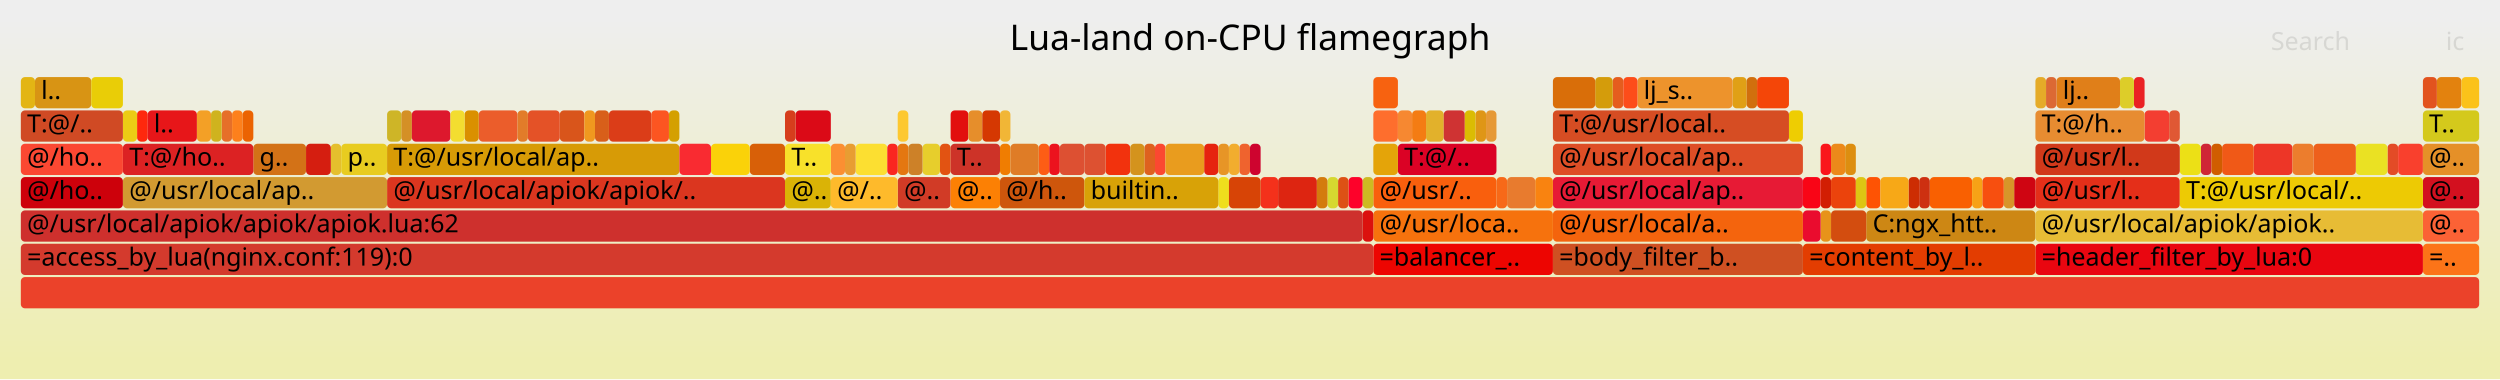
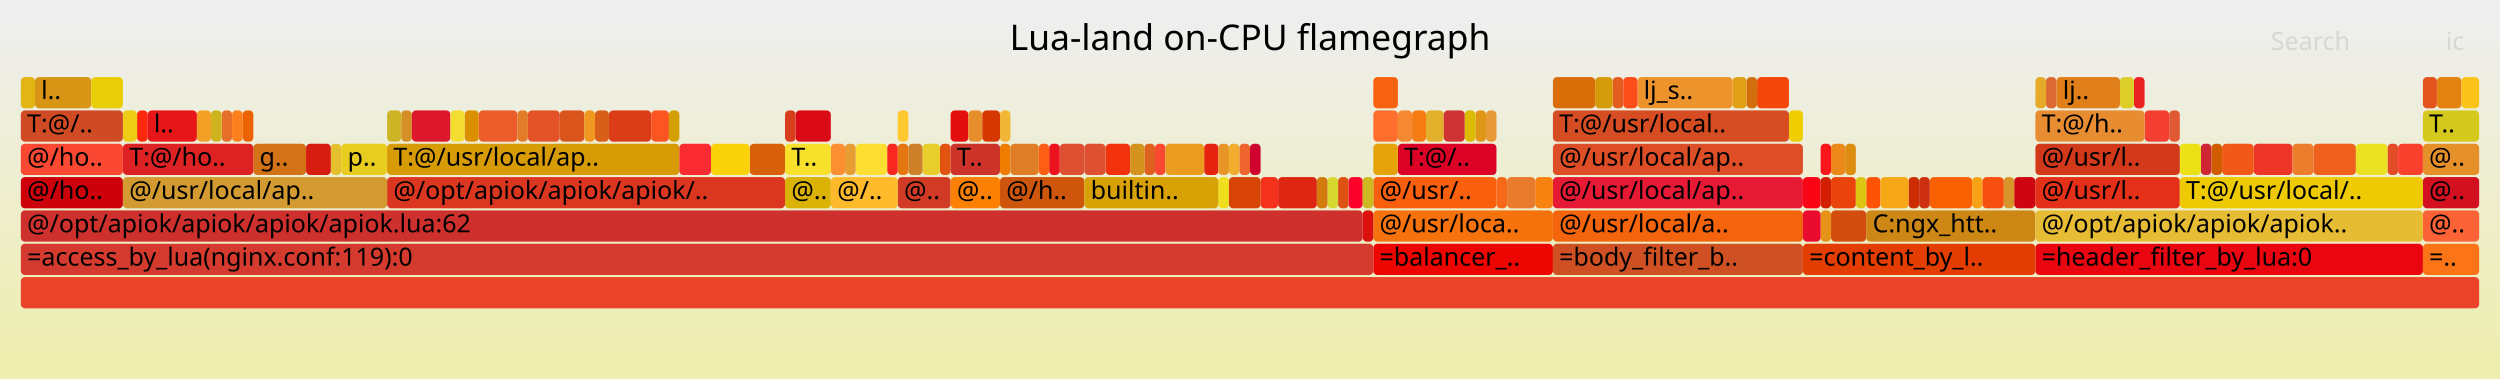
<svg xmlns="http://www.w3.org/2000/svg" version="1.1" width="1200" height="182" viewBox="0 0 1200 182">
  <defs>
    <linearGradient id="background" y1="0" y2="1" x1="0" x2="0">
      <stop stop-color="#eeeeee" offset="5%" />
      <stop stop-color="#eeeeb0" offset="95%" />
    </linearGradient>
  </defs>
  <style type="text/css">
	text { font-family:Verdana; font-size:12px; fill:rgb(0,0,0); }
	#search, #ignorecase { opacity:0.1; cursor:pointer; }
	#search:hover, #search.show, #ignorecase:hover, #ignorecase.show { opacity:1; }
	#subtitle { text-anchor:middle; font-color:rgb(160,160,160); }
	#title { text-anchor:middle; font-size:17px}
	#unzoom { cursor:pointer; }
	#frames &gt; *:hover { stroke:black; stroke-width:0.5; cursor:pointer; }
	.hide { display:none; }
	.parent { opacity:0.5; }
</style>
  <rect x="0.0" y="0" width="1200.0" height="182.0" fill="url(#background)" />
  <text id="title" x="600.00" y="24">Lua-land on-CPU flamegraph</text>
  <text id="details" x="10.00" y="165"> </text>
  <text id="unzoom" x="10.00" y="24" class="hide">Reset Zoom</text>
  <text id="search" x="1090.00" y="24">Search</text>
  <text id="ignorecase" x="1174.00" y="24">ic</text>
  <text id="matched" x="1090.00" y="165"> </text>
  <g id="frames">
    <g>
      <rect x="229.8" y="53" width="18.6" height="15.0" fill="rgb(235,93,43)" rx="2" ry="2" />
      <text x="232.77" y="63.5" />
    </g>
    <g>
      <rect x="381.9" y="53" width="16.9" height="15.0" fill="rgb(219,10,23)" rx="2" ry="2" />
      <text x="384.92" y="63.5" />
    </g>
    <g>
      <rect x="121.6" y="69" width="25.3" height="15.0" fill="rgb(211,114,23)" rx="2" ry="2" />
      <text x="124.58" y="79.5">g..</text>
    </g>
    <g>
      <rect x="554.4" y="69" width="5.0" height="15.0" fill="rgb(251,72,49)" rx="2" ry="2" />
      <text x="557.36" y="79.5" />
    </g>
    <g>
      <rect x="1056.4" y="69" width="5.1" height="15.0" fill="rgb(207,38,54)" rx="2" ry="2" />
      <text x="1059.45" y="79.5" />
    </g>
    <g>
      <rect x="745.4" y="85" width="120.0" height="15.0" fill="rgb(231,26,53)" rx="2" ry="2" />
      <text x="748.39" y="95.5">@/usr/local/ap..</text>
    </g>
    <g>
      <rect x="1146.0" y="69" width="5.1" height="15.0" fill="rgb(227,75,38)" rx="2" ry="2" />
      <text x="1149.05" y="79.5" />
    </g>
    <g>
      <rect x="605.1" y="85" width="8.4" height="15.0" fill="rgb(244,49,27)" rx="2" ry="2" />
      <text x="608.07" y="95.5" />
    </g>
    <g>
      <rect x="312.6" y="53" width="8.5" height="15.0" fill="rgb(252,85,33)" rx="2" ry="2" />
      <text x="315.61" y="63.5" />
    </g>
    <g>
      <rect x="1130.8" y="69" width="15.2" height="15.0" fill="rgb(234,225,35)" rx="2" ry="2" />
      <text x="1133.83" y="79.5" />
    </g>
    <g>
      <rect x="878.9" y="69" width="6.8" height="15.0" fill="rgb(236,137,26)" rx="2" ry="2" />
      <text x="881.94" y="79.5" />
    </g>
    <g>
      <rect x="745.4" y="101" width="120.0" height="15.0" fill="rgb(244,100,13)" rx="2" ry="2" />
      <text x="748.39" y="111.5">@/usr/local/a..</text>
    </g>
    <g>
      <rect x="600.0" y="69" width="5.1" height="15.0" fill="rgb(206,4,47)" rx="2" ry="2" />
      <text x="603.00" y="79.5" />
    </g>
    <g>
      <rect x="503.6" y="69" width="5.1" height="15.0" fill="rgb(236,19,30)" rx="2" ry="2" />
      <text x="506.64" y="79.5" />
    </g>
    <g>
      <rect x="895.8" y="101" width="81.2" height="15.0" fill="rgb(205,135,20)" rx="2" ry="2" />
      <text x="898.85" y="111.5">C:ngx_htt..</text>
    </g>
    <g>
      <rect x="185.8" y="85" width="191.0" height="15.0" fill="rgb(219,54,31)" rx="2" ry="2" />
-       <text x="188.82" y="95.5">@/usr/local/apiok/apiok/..</text>
+       <text x="188.82" y="95.5">@/opt/apiok/apiok/apiok/..</text>
    </g>
    <g>
      <rect x="671.0" y="69" width="47.3" height="15.0" fill="rgb(219,2,37)" rx="2" ry="2" />
      <text x="674.00" y="79.5">T:@/..</text>
    </g>
    <g>
      <rect x="745.4" y="69" width="120.0" height="15.0" fill="rgb(222,78,38)" rx="2" ry="2" />
      <text x="748.39" y="79.5">@/usr/local/ap..</text>
    </g>
    <g>
      <rect x="895.8" y="85" width="6.8" height="15.0" fill="rgb(254,83,4)" rx="2" ry="2" />
      <text x="898.85" y="95.5" />
    </g>
    <g>
      <rect x="843.4" y="37" width="15.3" height="15.0" fill="rgb(244,70,8)" rx="2" ry="2" />
      <text x="846.44" y="47.5" />
    </g>
    <g>
      <rect x="398.8" y="69" width="6.8" height="15.0" fill="rgb(251,143,50)" rx="2" ry="2" />
      <text x="401.83" y="79.5" />
    </g>
    <g>
      <rect x="59.0" y="69" width="62.6" height="15.0" fill="rgb(220,34,35)" rx="2" ry="2" />
      <text x="62.03" y="79.5">T:@/ho..</text>
    </g>
    <g>
      <rect x="456.3" y="53" width="8.5" height="15.0" fill="rgb(226,15,14)" rx="2" ry="2" />
      <text x="459.30" y="63.5" />
    </g>
    <g>
      <rect x="430.9" y="53" width="5.1" height="15.0" fill="rgb(253,200,48)" rx="2" ry="2" />
      <text x="433.95" y="63.5" />
    </g>
    <g>
      <rect x="480.0" y="85" width="40.5" height="15.0" fill="rgb(206,86,12)" rx="2" ry="2" />
      <text x="482.97" y="95.5">@/h..</text>
    </g>
    <g>
      <rect x="498.6" y="69" width="5.0" height="15.0" fill="rgb(253,93,21)" rx="2" ry="2" />
      <text x="501.57" y="79.5" />
    </g>
    <g>
      <rect x="10.0" y="85" width="49.0" height="15.0" fill="rgb(205,1,11)" rx="2" ry="2" />
      <text x="13.00" y="95.5">@/ho..</text>
    </g>
    <g>
      <rect x="1151.1" y="69" width="11.9" height="15.0" fill="rgb(249,64,45)" rx="2" ry="2" />
      <text x="1154.12" y="79.5" />
    </g>
    <g>
      <rect x="659.2" y="53" width="11.8" height="15.0" fill="rgb(254,110,45)" rx="2" ry="2" />
      <text x="662.17" y="63.5" />
    </g>
    <g>
      <rect x="106.4" y="53" width="5.0" height="15.0" fill="rgb(230,111,41)" rx="2" ry="2" />
      <text x="109.36" y="63.5" />
    </g>
    <g>
      <rect x="1024.3" y="37" width="5.1" height="15.0" fill="rgb(234,34,36)" rx="2" ry="2" />
      <text x="1027.33" y="47.5" />
    </g>
    <g>
      <rect x="94.5" y="53" width="6.8" height="15.0" fill="rgb(243,160,38)" rx="2" ry="2" />
      <text x="97.53" y="63.5" />
    </g>
    <g>
      <rect x="268.7" y="53" width="11.8" height="15.0" fill="rgb(217,85,27)" rx="2" ry="2" />
      <text x="271.65" y="63.5" />
    </g>
    <g>
      <rect x="926.3" y="85" width="20.3" height="15.0" fill="rgb(249,96,1)" rx="2" ry="2" />
      <text x="929.28" y="95.5" />
    </g>
    <g>
      <rect x="451.2" y="69" width="5.1" height="15.0" fill="rgb(226,83,18)" rx="2" ry="2" />
      <text x="454.23" y="79.5" />
    </g>
    <g>
      <rect x="613.5" y="85" width="18.6" height="15.0" fill="rgb(221,37,17)" rx="2" ry="2" />
      <text x="616.52" y="95.5" />
    </g>
    <g>
      <rect x="1163.0" y="69" width="27.0" height="15.0" fill="rgb(229,144,40)" rx="2" ry="2" />
      <text x="1165.95" y="79.5">@..</text>
    </g>
    <g>
      <rect x="671.0" y="53" width="6.8" height="15.0" fill="rgb(246,136,49)" rx="2" ry="2" />
      <text x="674.00" y="63.5" />
    </g>
    <g>
      <rect x="376.8" y="85" width="22.0" height="15.0" fill="rgb(218,179,6)" rx="2" ry="2" />
      <text x="379.85" y="95.5">@..</text>
    </g>
    <g>
      <rect x="865.4" y="85" width="8.5" height="15.0" fill="rgb(249,5,22)" rx="2" ry="2" />
      <text x="868.42" y="95.5" />
    </g>
    <g>
      <rect x="359.9" y="69" width="16.9" height="15.0" fill="rgb(216,96,8)" rx="2" ry="2" />
      <text x="362.94" y="79.5" />
    </g>
    <g>
      <rect x="977.0" y="85" width="69.3" height="15.0" fill="rgb(228,47,25)" rx="2" ry="2" />
      <text x="979.99" y="95.5">@/usr/l..</text>
    </g>
    <g>
      <rect x="1163.0" y="53" width="27.0" height="15.0" fill="rgb(212,201,28)" rx="2" ry="2" />
      <text x="1165.95" y="63.5">T..</text>
    </g>
    <g>
      <rect x="192.6" y="53" width="5.1" height="15.0" fill="rgb(212,144,38)" rx="2" ry="2" />
      <text x="195.58" y="63.5" />
    </g>
    <g>
      <rect x="1163.0" y="117" width="27.0" height="15.0" fill="rgb(252,116,24)" rx="2" ry="2" />
      <text x="1165.95" y="127.5">=..</text>
    </g>
    <g>
      <rect x="1029.4" y="53" width="11.8" height="15.0" fill="rgb(243,62,49)" rx="2" ry="2" />
      <text x="1032.40" y="63.5" />
    </g>
    <g>
      <rect x="831.6" y="37" width="6.8" height="15.0" fill="rgb(224,160,22)" rx="2" ry="2" />
      <text x="834.60" y="47.5" />
    </g>
    <g>
      <rect x="430.9" y="85" width="25.4" height="15.0" fill="rgb(209,59,38)" rx="2" ry="2" />
      <text x="433.95" y="95.5">@..</text>
    </g>
    <g>
      <rect x="977.0" y="117" width="186.0" height="15.0" fill="rgb(233,6,16)" rx="2" ry="2" />
      <text x="979.99" y="127.5">=header_filter_by_lua:0</text>
    </g>
    <g>
      <rect x="873.9" y="101" width="5.0" height="15.0" fill="rgb(231,147,26)" rx="2" ry="2" />
      <text x="876.87" y="111.5" />
    </g>
    <g>
      <rect x="1169.7" y="37" width="11.8" height="15.0" fill="rgb(227,130,14)" rx="2" ry="2" />
      <text x="1172.71" y="47.5" />
    </g>
    <g>
      <rect x="584.8" y="85" width="5.1" height="15.0" fill="rgb(239,222,29)" rx="2" ry="2" />
      <text x="587.79" y="95.5" />
    </g>
    <g>
      <rect x="1041.2" y="53" width="5.1" height="15.0" fill="rgb(224,88,52)" rx="2" ry="2" />
      <text x="1044.23" y="63.5" />
    </g>
    <g>
      <rect x="745.4" y="117" width="120.0" height="15.0" fill="rgb(207,80,34)" rx="2" ry="2" />
      <text x="748.39" y="127.5">=body_filter_b..</text>
    </g>
    <g>
      <rect x="736.9" y="85" width="8.5" height="15.0" fill="rgb(249,131,16)" rx="2" ry="2" />
      <text x="739.93" y="95.5" />
    </g>
    <g>
      <rect x="253.4" y="53" width="15.3" height="15.0" fill="rgb(228,82,39)" rx="2" ry="2" />
      <text x="256.44" y="63.5" />
    </g>
    <g>
      <rect x="410.7" y="69" width="15.2" height="15.0" fill="rgb(252,223,49)" rx="2" ry="2" />
      <text x="413.66" y="79.5" />
    </g>
    <g>
      <rect x="987.1" y="37" width="30.5" height="15.0" fill="rgb(224,127,25)" rx="2" ry="2" />
      <text x="990.13" y="47.5">lj..</text>
    </g>
    <g>
      <rect x="1081.8" y="69" width="18.6" height="15.0" fill="rgb(237,54,39)" rx="2" ry="2" />
      <text x="1084.81" y="79.5" />
    </g>
    <g>
      <rect x="464.8" y="53" width="6.7" height="15.0" fill="rgb(230,142,43)" rx="2" ry="2" />
      <text x="467.76" y="63.5" />
    </g>
    <g>
      <rect x="1181.5" y="37" width="8.5" height="15.0" fill="rgb(251,194,26)" rx="2" ry="2" />
      <text x="1184.55" y="47.5" />
    </g>
    <g>
      <rect x="858.7" y="53" width="6.7" height="15.0" fill="rgb(238,205,2)" rx="2" ry="2" />
      <text x="861.65" y="63.5" />
    </g>
    <g>
      <rect x="659.2" y="69" width="11.8" height="15.0" fill="rgb(228,164,9)" rx="2" ry="2" />
      <text x="662.17" y="79.5" />
    </g>
    <g>
      <rect x="1163.0" y="101" width="27.0" height="15.0" fill="rgb(251,98,53)" rx="2" ry="2" />
      <text x="1165.95" y="111.5">@..</text>
    </g>
    <g>
      <rect x="594.9" y="69" width="5.1" height="15.0" fill="rgb(239,99,46)" rx="2" ry="2" />
      <text x="597.93" y="79.5" />
    </g>
    <g>
      <rect x="647.3" y="85" width="6.8" height="15.0" fill="rgb(253,2,42)" rx="2" ry="2" />
      <text x="650.34" y="95.5" />
    </g>
    <g>
      <rect x="1100.4" y="69" width="10.1" height="15.0" fill="rgb(236,125,45)" rx="2" ry="2" />
      <text x="1103.40" y="79.5" />
    </g>
    <g>
      <rect x="873.9" y="85" width="5.0" height="15.0" fill="rgb(210,30,3)" rx="2" ry="2" />
      <text x="876.87" y="95.5" />
    </g>
    <g>
      <rect x="865.4" y="117" width="111.6" height="15.0" fill="rgb(227,61,1)" rx="2" ry="2" />
      <text x="868.42" y="127.5">=content_by_l..</text>
    </g>
    <g>
      <rect x="292.3" y="53" width="20.3" height="15.0" fill="rgb(219,61,24)" rx="2" ry="2" />
      <text x="295.32" y="63.5" />
    </g>
    <g>
      <rect x="966.8" y="85" width="10.2" height="15.0" fill="rgb(207,5,18)" rx="2" ry="2" />
      <text x="969.85" y="95.5" />
    </g>
    <g>
      <rect x="442.8" y="69" width="8.4" height="15.0" fill="rgb(231,206,44)" rx="2" ry="2" />
      <text x="445.78" y="79.5" />
    </g>
    <g>
      <rect x="885.7" y="69" width="5.1" height="15.0" fill="rgb(221,142,16)" rx="2" ry="2" />
      <text x="888.70" y="79.5" />
    </g>
    <g>
      <rect x="549.3" y="69" width="5.1" height="15.0" fill="rgb(222,97,31)" rx="2" ry="2" />
      <text x="552.28" y="79.5" />
    </g>
    <g>
      <rect x="745.4" y="53" width="113.3" height="15.0" fill="rgb(214,77,35)" rx="2" ry="2" />
      <text x="748.39" y="63.5">T:@/usr/local..</text>
    </g>
    <g>
      <rect x="530.7" y="69" width="11.8" height="15.0" fill="rgb(242,50,13)" rx="2" ry="2" />
      <text x="533.69" y="79.5" />
    </g>
    <g>
      <rect x="197.7" y="53" width="18.5" height="15.0" fill="rgb(221,24,45)" rx="2" ry="2" />
      <text x="200.65" y="63.5" />
    </g>
    <g>
      <rect x="774.1" y="37" width="5.1" height="15.0" fill="rgb(229,93,30)" rx="2" ry="2" />
      <text x="777.13" y="47.5" />
    </g>
    <g>
      <rect x="158.8" y="69" width="5.0" height="15.0" fill="rgb(229,191,45)" rx="2" ry="2" />
      <text x="161.77" y="79.5" />
    </g>
    <g>
      <rect x="961.8" y="85" width="5.0" height="15.0" fill="rgb(215,149,41)" rx="2" ry="2" />
      <text x="964.78" y="95.5" />
    </g>
    <g>
      <rect x="436.0" y="69" width="6.8" height="15.0" fill="rgb(205,129,40)" rx="2" ry="2" />
      <text x="439.02" y="79.5" />
    </g>
    <g>
      <rect x="659.2" y="85" width="59.1" height="15.0" fill="rgb(249,95,13)" rx="2" ry="2" />
      <text x="662.17" y="95.5">@/usr/..</text>
    </g>
    <g>
      <rect x="578.0" y="69" width="6.8" height="15.0" fill="rgb(230,35,15)" rx="2" ry="2" />
      <text x="581.02" y="79.5" />
    </g>
    <g>
      <rect x="659.2" y="37" width="11.8" height="15.0" fill="rgb(247,98,16)" rx="2" ry="2" />
      <text x="662.17" y="47.5" />
    </g>
    <g>
      <rect x="977.0" y="53" width="52.4" height="15.0" fill="rgb(231,140,49)" rx="2" ry="2" />
      <text x="979.99" y="63.5">T:@/h..</text>
    </g>
    <g>
      <rect x="659.2" y="101" width="86.2" height="15.0" fill="rgb(246,114,13)" rx="2" ry="2" />
      <text x="662.17" y="111.5">@/usr/loca..</text>
    </g>
    <g>
      <rect x="456.3" y="69" width="23.7" height="15.0" fill="rgb(205,51,40)" rx="2" ry="2" />
      <text x="459.30" y="79.5">T..</text>
    </g>
    <g>
      <rect x="982.1" y="37" width="5.0" height="15.0" fill="rgb(220,105,52)" rx="2" ry="2" />
      <text x="985.06" y="47.5" />
    </g>
    <g>
      <rect x="916.1" y="85" width="5.1" height="15.0" fill="rgb(205,45,3)" rx="2" ry="2" />
      <text x="919.13" y="95.5" />
    </g>
    <g>
      <rect x="873.9" y="69" width="5.0" height="15.0" fill="rgb(250,22,27)" rx="2" ry="2" />
      <text x="876.87" y="79.5" />
    </g>
    <g>
      <rect x="1110.5" y="69" width="20.3" height="15.0" fill="rgb(238,96,28)" rx="2" ry="2" />
      <text x="1113.54" y="79.5" />
    </g>
    <g>
      <rect x="713.3" y="53" width="5.0" height="15.0" fill="rgb(230,153,54)" rx="2" ry="2" />
      <text x="716.27" y="63.5" />
    </g>
    <g>
      <rect x="637.2" y="85" width="5.1" height="15.0" fill="rgb(214,216,48)" rx="2" ry="2" />
      <text x="640.19" y="95.5" />
    </g>
    <g>
      <rect x="430.9" y="69" width="5.1" height="15.0" fill="rgb(228,119,16)" rx="2" ry="2" />
      <text x="433.95" y="79.5" />
    </g>
    <g>
      <rect x="878.9" y="85" width="11.9" height="15.0" fill="rgb(235,67,12)" rx="2" ry="2" />
      <text x="881.94" y="95.5" />
    </g>
    <g>
      <rect x="101.3" y="53" width="5.1" height="15.0" fill="rgb(207,179,30)" rx="2" ry="2" />
      <text x="104.29" y="63.5" />
    </g>
    <g>
      <rect x="16.8" y="37" width="27.0" height="15.0" fill="rgb(216,148,20)" rx="2" ry="2" />
      <text x="19.76" y="47.5">l..</text>
    </g>
    <g>
      <rect x="654.1" y="101" width="5.1" height="15.0" fill="rgb(219,17,14)" rx="2" ry="2" />
      <text x="657.10" y="111.5" />
    </g>
    <g>
      <rect x="10.0" y="101" width="644.1" height="15.0" fill="rgb(206,48,45)" rx="2" ry="2" />
-       <text x="13.00" y="111.5">@/usr/local/apiok/apiok/apiok.lua:62</text>
+       <text x="13.00" y="111.5">@/opt/apiok/apiok/apiok/apiok.lua:62</text>
    </g>
    <g>
      <rect x="878.9" y="101" width="16.9" height="15.0" fill="rgb(211,77,15)" rx="2" ry="2" />
      <text x="881.94" y="111.5" />
    </g>
    <g>
      <rect x="376.8" y="69" width="22.0" height="15.0" fill="rgb(248,225,42)" rx="2" ry="2" />
      <text x="379.85" y="79.5">T..</text>
    </g>
    <g>
      <rect x="1163.0" y="85" width="27.0" height="15.0" fill="rgb(211,16,31)" rx="2" ry="2" />
      <text x="1165.95" y="95.5">@..</text>
    </g>
    <g>
      <rect x="559.4" y="69" width="18.6" height="15.0" fill="rgb(233,156,30)" rx="2" ry="2" />
      <text x="562.43" y="79.5" />
    </g>
    <g>
      <rect x="708.2" y="53" width="5.1" height="15.0" fill="rgb(223,150,22)" rx="2" ry="2" />
      <text x="711.19" y="63.5" />
    </g>
    <g>
      <rect x="10.0" y="69" width="49.0" height="15.0" fill="rgb(251,72,50)" rx="2" ry="2" />
      <text x="13.00" y="79.5">@/ho..</text>
    </g>
    <g>
      <rect x="718.3" y="85" width="5.1" height="15.0" fill="rgb(247,105,24)" rx="2" ry="2" />
      <text x="721.34" y="95.5" />
    </g>
    <g>
      <rect x="65.8" y="53" width="5.1" height="15.0" fill="rgb(254,40,13)" rx="2" ry="2" />
      <text x="68.79" y="63.5" />
    </g>
    <g>
      <rect x="471.5" y="53" width="8.5" height="15.0" fill="rgb(213,56,2)" rx="2" ry="2" />
      <text x="474.52" y="63.5" />
    </g>
    <g>
      <rect x="684.5" y="53" width="8.5" height="15.0" fill="rgb(226,177,43)" rx="2" ry="2" />
      <text x="687.53" y="63.5" />
    </g>
    <g>
      <rect x="508.7" y="69" width="11.8" height="15.0" fill="rgb(221,80,50)" rx="2" ry="2" />
      <text x="511.71" y="79.5" />
    </g>
    <g>
      <rect x="542.5" y="69" width="6.8" height="15.0" fill="rgb(212,147,29)" rx="2" ry="2" />
      <text x="545.52" y="79.5" />
    </g>
    <g>
      <rect x="902.6" y="85" width="13.5" height="15.0" fill="rgb(247,168,23)" rx="2" ry="2" />
      <text x="905.61" y="95.5" />
    </g>
    <g>
      <rect x="185.8" y="53" width="6.8" height="15.0" fill="rgb(206,181,39)" rx="2" ry="2" />
      <text x="188.82" y="63.5" />
    </g>
    <g>
      <rect x="163.8" y="69" width="22.0" height="15.0" fill="rgb(232,204,32)" rx="2" ry="2" />
      <text x="166.84" y="79.5">p..</text>
    </g>
    <g>
      <rect x="1066.6" y="69" width="15.2" height="15.0" fill="rgb(240,89,23)" rx="2" ry="2" />
      <text x="1069.59" y="79.5" />
    </g>
    <g>
      <rect x="321.1" y="53" width="5.0" height="15.0" fill="rgb(212,160,1)" rx="2" ry="2" />
      <text x="324.06" y="63.5" />
    </g>
    <g>
      <rect x="1061.5" y="69" width="5.1" height="15.0" fill="rgb(208,93,0)" rx="2" ry="2" />
      <text x="1064.52" y="79.5" />
    </g>
    <g>
      <rect x="642.3" y="85" width="5.0" height="15.0" fill="rgb(221,81,21)" rx="2" ry="2" />
      <text x="645.26" y="95.5" />
    </g>
    <g>
      <rect x="480.0" y="69" width="5.0" height="15.0" fill="rgb(240,125,1)" rx="2" ry="2" />
      <text x="482.97" y="79.5" />
    </g>
    <g>
      <rect x="341.3" y="69" width="18.6" height="15.0" fill="rgb(250,210,9)" rx="2" ry="2" />
      <text x="344.35" y="79.5" />
    </g>
    <g>
      <rect x="677.8" y="53" width="6.7" height="15.0" fill="rgb(244,124,19)" rx="2" ry="2" />
      <text x="680.77" y="63.5" />
    </g>
    <g>
      <rect x="59.0" y="53" width="6.8" height="15.0" fill="rgb(236,204,21)" rx="2" ry="2" />
      <text x="62.03" y="63.5" />
    </g>
    <g>
      <rect x="786.0" y="37" width="45.6" height="15.0" fill="rgb(237,147,44)" rx="2" ry="2" />
      <text x="788.96" y="47.5">lj_s..</text>
    </g>
    <g>
      <rect x="10.0" y="133" width="1180.0" height="15.0" fill="rgb(235,66,42)" rx="2" ry="2" />
      <text x="13.00" y="143.5" />
    </g>
    <g>
      <rect x="921.2" y="85" width="5.1" height="15.0" fill="rgb(205,48,17)" rx="2" ry="2" />
      <text x="924.20" y="95.5" />
    </g>
    <g>
      <rect x="1017.6" y="37" width="6.7" height="15.0" fill="rgb(221,205,41)" rx="2" ry="2" />
      <text x="1020.56" y="47.5" />
    </g>
    <g>
      <rect x="520.5" y="85" width="64.3" height="15.0" fill="rgb(216,162,7)" rx="2" ry="2" />
      <text x="523.54" y="95.5">builtin..</text>
    </g>
    <g>
      <rect x="659.2" y="117" width="86.2" height="15.0" fill="rgb(237,5,1)" rx="2" ry="2" />
      <text x="662.17" y="127.5">=balancer_..</text>
    </g>
    <g>
      <rect x="520.5" y="69" width="10.2" height="15.0" fill="rgb(221,81,49)" rx="2" ry="2" />
      <text x="523.54" y="79.5" />
    </g>
    <g>
      <rect x="584.8" y="69" width="5.1" height="15.0" fill="rgb(231,149,38)" rx="2" ry="2" />
      <text x="587.79" y="79.5" />
    </g>
    <g>
      <rect x="765.7" y="37" width="8.4" height="15.0" fill="rgb(212,156,11)" rx="2" ry="2" />
      <text x="768.67" y="47.5" />
    </g>
    <g>
      <rect x="405.6" y="69" width="5.1" height="15.0" fill="rgb(232,157,50)" rx="2" ry="2" />
      <text x="408.59" y="79.5" />
    </g>
    <g>
      <rect x="779.2" y="37" width="6.8" height="15.0" fill="rgb(253,77,26)" rx="2" ry="2" />
      <text x="782.20" y="47.5" />
    </g>
    <g>
      <rect x="111.4" y="53" width="5.1" height="15.0" fill="rgb(253,128,28)" rx="2" ry="2" />
      <text x="114.43" y="63.5" />
    </g>
    <g>
      <rect x="1046.3" y="69" width="10.1" height="15.0" fill="rgb(236,224,22)" rx="2" ry="2" />
      <text x="1049.30" y="79.5" />
    </g>
    <g>
      <rect x="425.9" y="69" width="5.0" height="15.0" fill="rgb(250,38,32)" rx="2" ry="2" />
      <text x="428.87" y="79.5" />
    </g>
    <g>
      <rect x="10.0" y="37" width="6.8" height="15.0" fill="rgb(227,181,20)" rx="2" ry="2" />
      <text x="13.00" y="47.5" />
    </g>
    <g>
      <rect x="43.8" y="37" width="15.2" height="15.0" fill="rgb(233,205,7)" rx="2" ry="2" />
      <text x="46.81" y="47.5" />
    </g>
    <g>
      <rect x="946.6" y="85" width="5.0" height="15.0" fill="rgb(247,162,22)" rx="2" ry="2" />
      <text x="949.56" y="95.5" />
    </g>
    <g>
      <rect x="977.0" y="37" width="5.1" height="15.0" fill="rgb(229,171,40)" rx="2" ry="2" />
      <text x="979.99" y="47.5" />
    </g>
    <g>
      <rect x="632.1" y="85" width="5.1" height="15.0" fill="rgb(212,123,13)" rx="2" ry="2" />
      <text x="635.12" y="95.5" />
    </g>
    <g>
      <rect x="951.6" y="85" width="10.2" height="15.0" fill="rgb(247,79,15)" rx="2" ry="2" />
      <text x="954.63" y="95.5" />
    </g>
    <g>
      <rect x="1163.0" y="37" width="6.7" height="15.0" fill="rgb(226,83,30)" rx="2" ry="2" />
      <text x="1165.95" y="47.5" />
    </g>
    <g>
      <rect x="1046.3" y="85" width="116.7" height="15.0" fill="rgb(237,202,4)" rx="2" ry="2" />
      <text x="1049.30" y="95.5">T:@/usr/local/..</text>
    </g>
    <g>
      <rect x="10.0" y="53" width="49.0" height="15.0" fill="rgb(208,74,36)" rx="2" ry="2" />
      <text x="13.00" y="63.5">T:@/..</text>
    </g>
    <g>
      <rect x="116.5" y="53" width="5.1" height="15.0" fill="rgb(235,99,2)" rx="2" ry="2" />
      <text x="119.50" y="63.5" />
    </g>
    <g>
      <rect x="376.8" y="53" width="5.1" height="15.0" fill="rgb(214,62,29)" rx="2" ry="2" />
      <text x="379.85" y="63.5" />
    </g>
    <g>
      <rect x="456.3" y="85" width="23.7" height="15.0" fill="rgb(252,128,4)" rx="2" ry="2" />
      <text x="459.30" y="95.5">@..</text>
    </g>
    <g>
      <rect x="589.9" y="85" width="15.2" height="15.0" fill="rgb(215,68,6)" rx="2" ry="2" />
      <text x="592.86" y="95.5" />
    </g>
    <g>
      <rect x="745.4" y="37" width="20.3" height="15.0" fill="rgb(217,110,9)" rx="2" ry="2" />
      <text x="748.39" y="47.5" />
    </g>
    <g>
      <rect x="59.0" y="85" width="126.8" height="15.0" fill="rgb(210,154,49)" rx="2" ry="2" />
      <text x="62.03" y="95.5">@/usr/local/ap..</text>
    </g>
    <g>
      <rect x="693.0" y="53" width="10.1" height="15.0" fill="rgb(207,51,51)" rx="2" ry="2" />
      <text x="695.98" y="63.5" />
    </g>
    <g>
      <rect x="589.9" y="69" width="5.0" height="15.0" fill="rgb(242,173,46)" rx="2" ry="2" />
      <text x="592.86" y="79.5" />
    </g>
    <g>
      <rect x="977.0" y="101" width="186.0" height="15.0" fill="rgb(231,188,53)" rx="2" ry="2" />
-       <text x="979.99" y="111.5">@/usr/local/apiok/apiok..</text>
+       <text x="979.99" y="111.5">@/opt/apiok/apiok/apiok..</text>
    </g>
    <g>
      <rect x="485.0" y="69" width="13.6" height="15.0" fill="rgb(223,124,38)" rx="2" ry="2" />
      <text x="488.04" y="79.5" />
    </g>
    <g>
      <rect x="480.0" y="53" width="5.0" height="15.0" fill="rgb(241,182,54)" rx="2" ry="2" />
      <text x="482.97" y="63.5" />
    </g>
    <g>
      <rect x="890.8" y="85" width="5.0" height="15.0" fill="rgb(221,198,19)" rx="2" ry="2" />
      <text x="893.77" y="95.5" />
    </g>
    <g>
      <rect x="185.8" y="69" width="140.3" height="15.0" fill="rgb(215,155,6)" rx="2" ry="2" />
      <text x="188.82" y="79.5">T:@/usr/local/ap..</text>
    </g>
    <g>
      <rect x="223.0" y="53" width="6.8" height="15.0" fill="rgb(218,144,0)" rx="2" ry="2" />
      <text x="226.01" y="63.5" />
    </g>
    <g>
      <rect x="146.9" y="69" width="11.9" height="15.0" fill="rgb(213,30,16)" rx="2" ry="2" />
      <text x="149.93" y="79.5" />
    </g>
    <g>
      <rect x="865.4" y="101" width="8.5" height="15.0" fill="rgb(234,12,46)" rx="2" ry="2" />
      <text x="868.42" y="111.5" />
    </g>
    <g>
      <rect x="248.4" y="53" width="5.0" height="15.0" fill="rgb(226,124,41)" rx="2" ry="2" />
      <text x="251.37" y="63.5" />
    </g>
    <g>
      <rect x="280.5" y="53" width="5.1" height="15.0" fill="rgb(240,152,31)" rx="2" ry="2" />
      <text x="283.49" y="63.5" />
    </g>
    <g>
      <rect x="703.1" y="53" width="5.1" height="15.0" fill="rgb(219,188,3)" rx="2" ry="2" />
      <text x="706.12" y="63.5" />
    </g>
    <g>
      <rect x="838.4" y="37" width="5.0" height="15.0" fill="rgb(209,111,13)" rx="2" ry="2" />
      <text x="841.37" y="47.5" />
    </g>
    <g>
      <rect x="70.9" y="53" width="23.6" height="15.0" fill="rgb(231,22,25)" rx="2" ry="2" />
      <text x="73.86" y="63.5">l..</text>
    </g>
    <g>
      <rect x="654.1" y="85" width="5.1" height="15.0" fill="rgb(205,186,34)" rx="2" ry="2" />
      <text x="657.10" y="95.5" />
    </g>
    <g>
      <rect x="216.2" y="53" width="6.8" height="15.0" fill="rgb(243,221,48)" rx="2" ry="2" />
      <text x="219.25" y="63.5" />
    </g>
    <g>
      <rect x="285.6" y="53" width="6.7" height="15.0" fill="rgb(216,95,26)" rx="2" ry="2" />
      <text x="288.56" y="63.5" />
    </g>
    <g>
      <rect x="10.0" y="117" width="649.2" height="15.0" fill="rgb(212,58,45)" rx="2" ry="2" />
      <text x="13.00" y="127.5">=access_by_lua(nginx.conf:119):0</text>
    </g>
    <g>
      <rect x="723.4" y="85" width="13.5" height="15.0" fill="rgb(232,123,46)" rx="2" ry="2" />
      <text x="726.41" y="95.5" />
    </g>
    <g>
      <rect x="977.0" y="69" width="69.3" height="15.0" fill="rgb(209,57,26)" rx="2" ry="2" />
      <text x="979.99" y="79.5">@/usr/l..</text>
    </g>
    <g>
      <rect x="398.8" y="85" width="32.1" height="15.0" fill="rgb(254,186,43)" rx="2" ry="2" />
      <text x="401.83" y="95.5">@/..</text>
    </g>
    <g>
      <rect x="326.1" y="69" width="15.2" height="15.0" fill="rgb(249,43,49)" rx="2" ry="2" />
      <text x="329.13" y="79.5" />
    </g>
  </g>
</svg>
